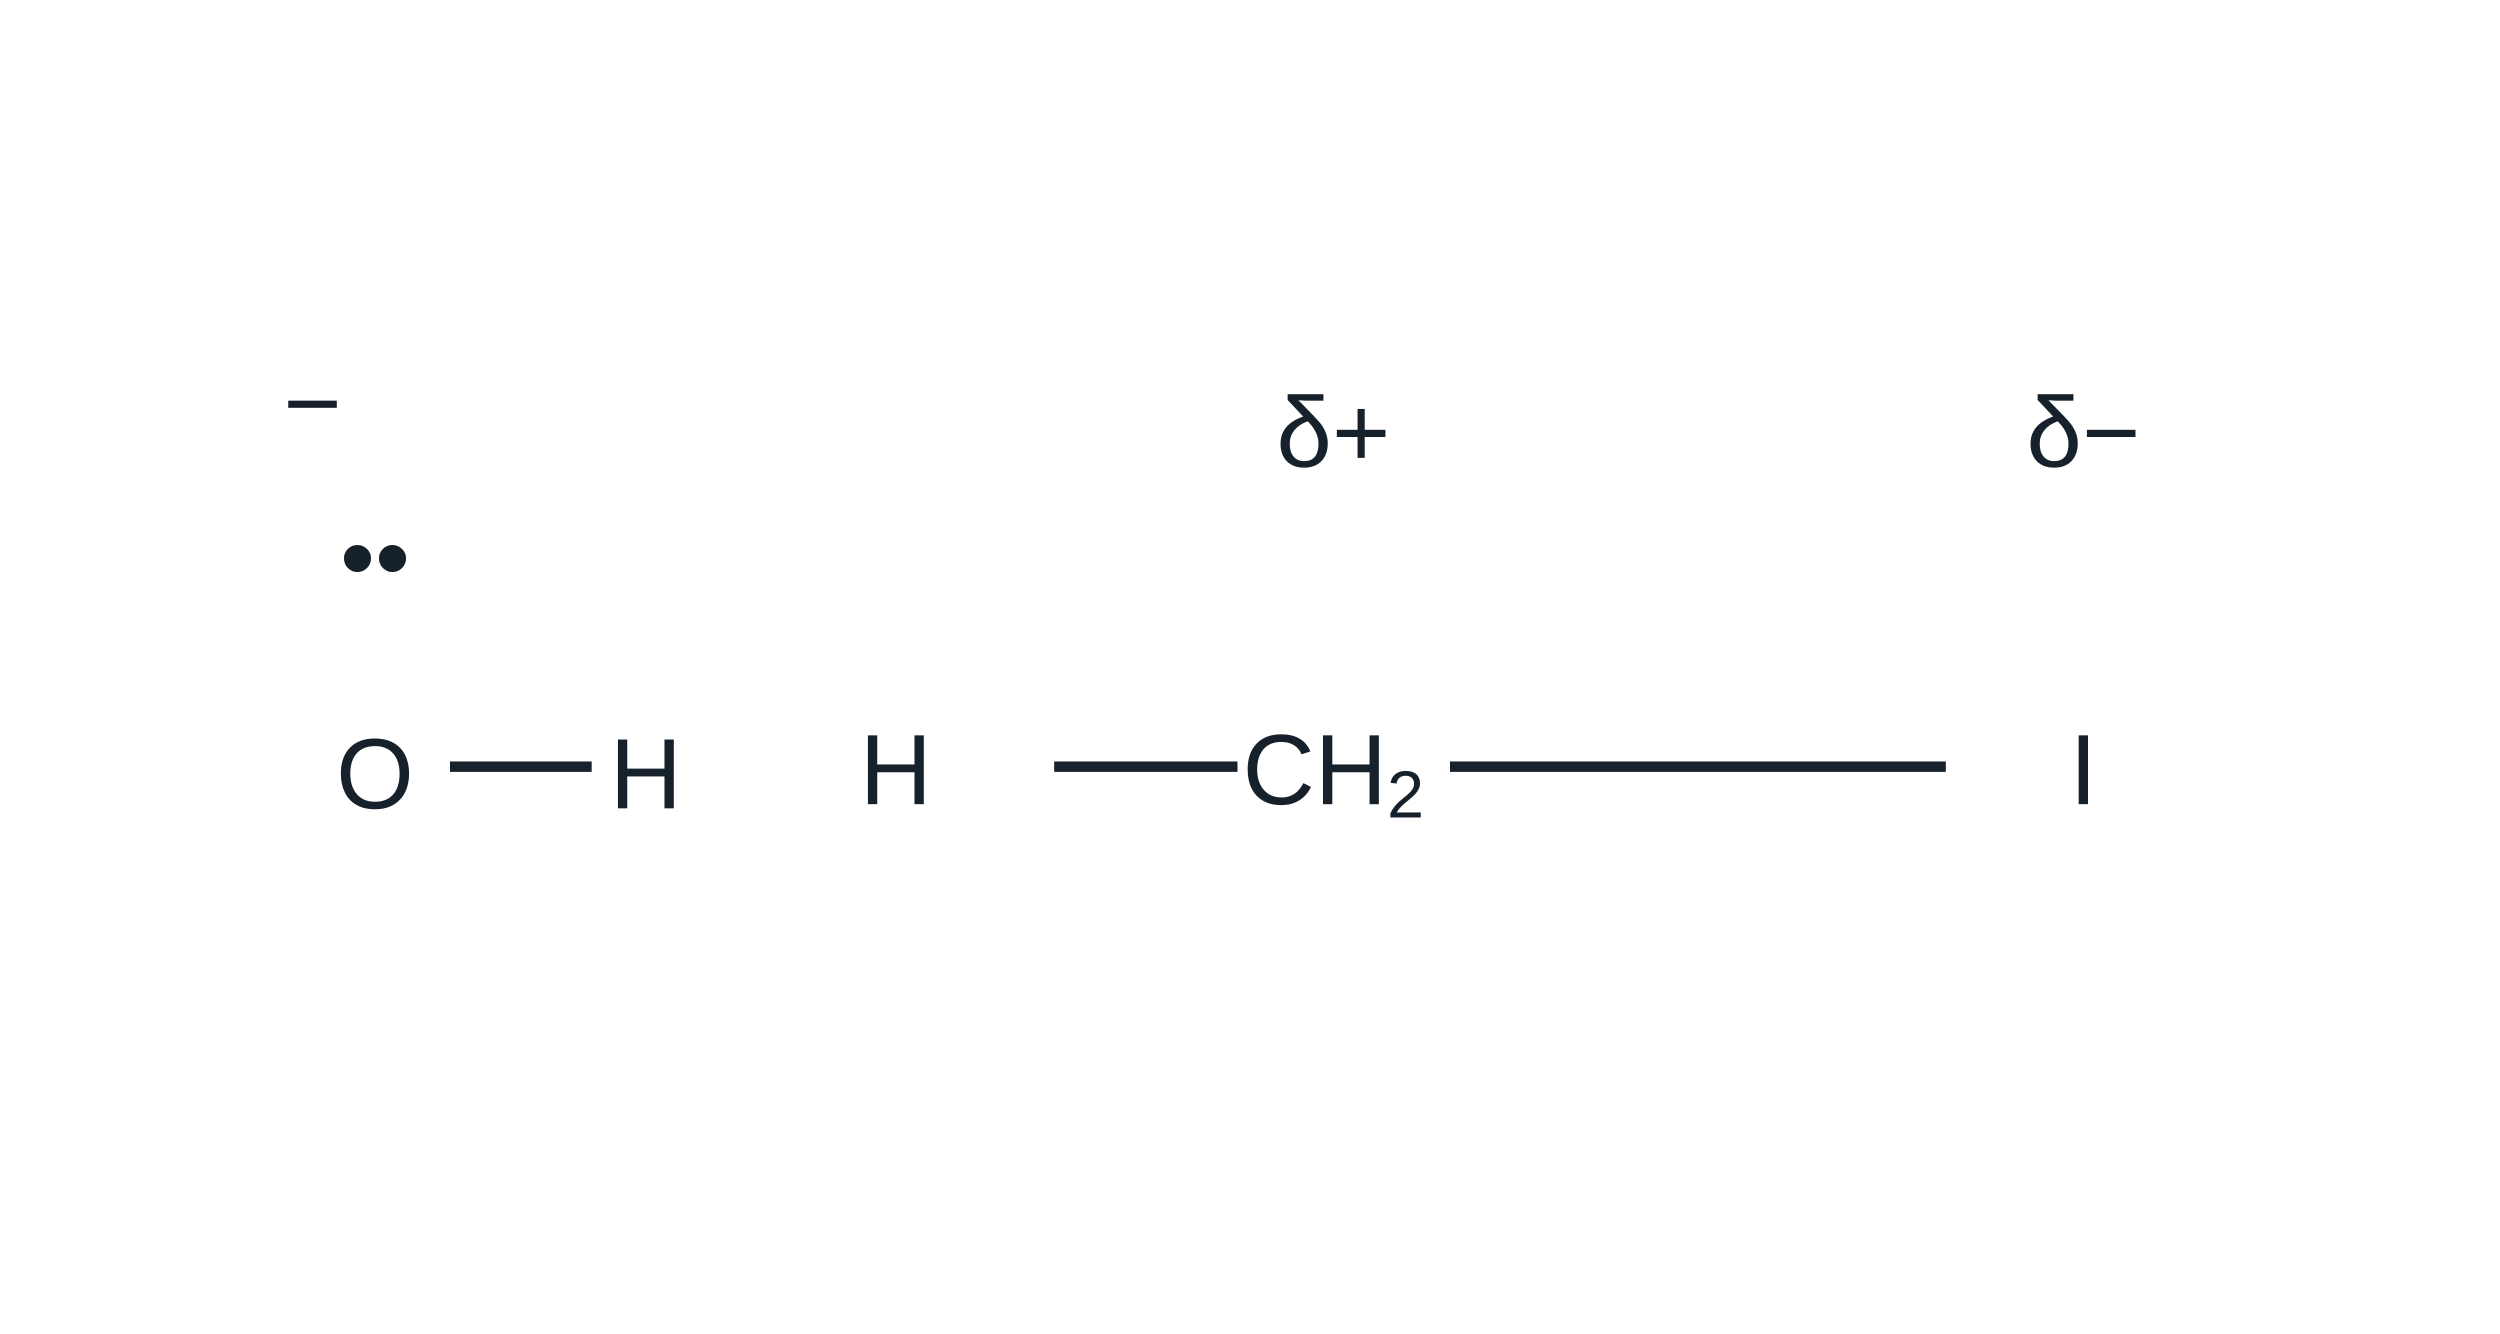
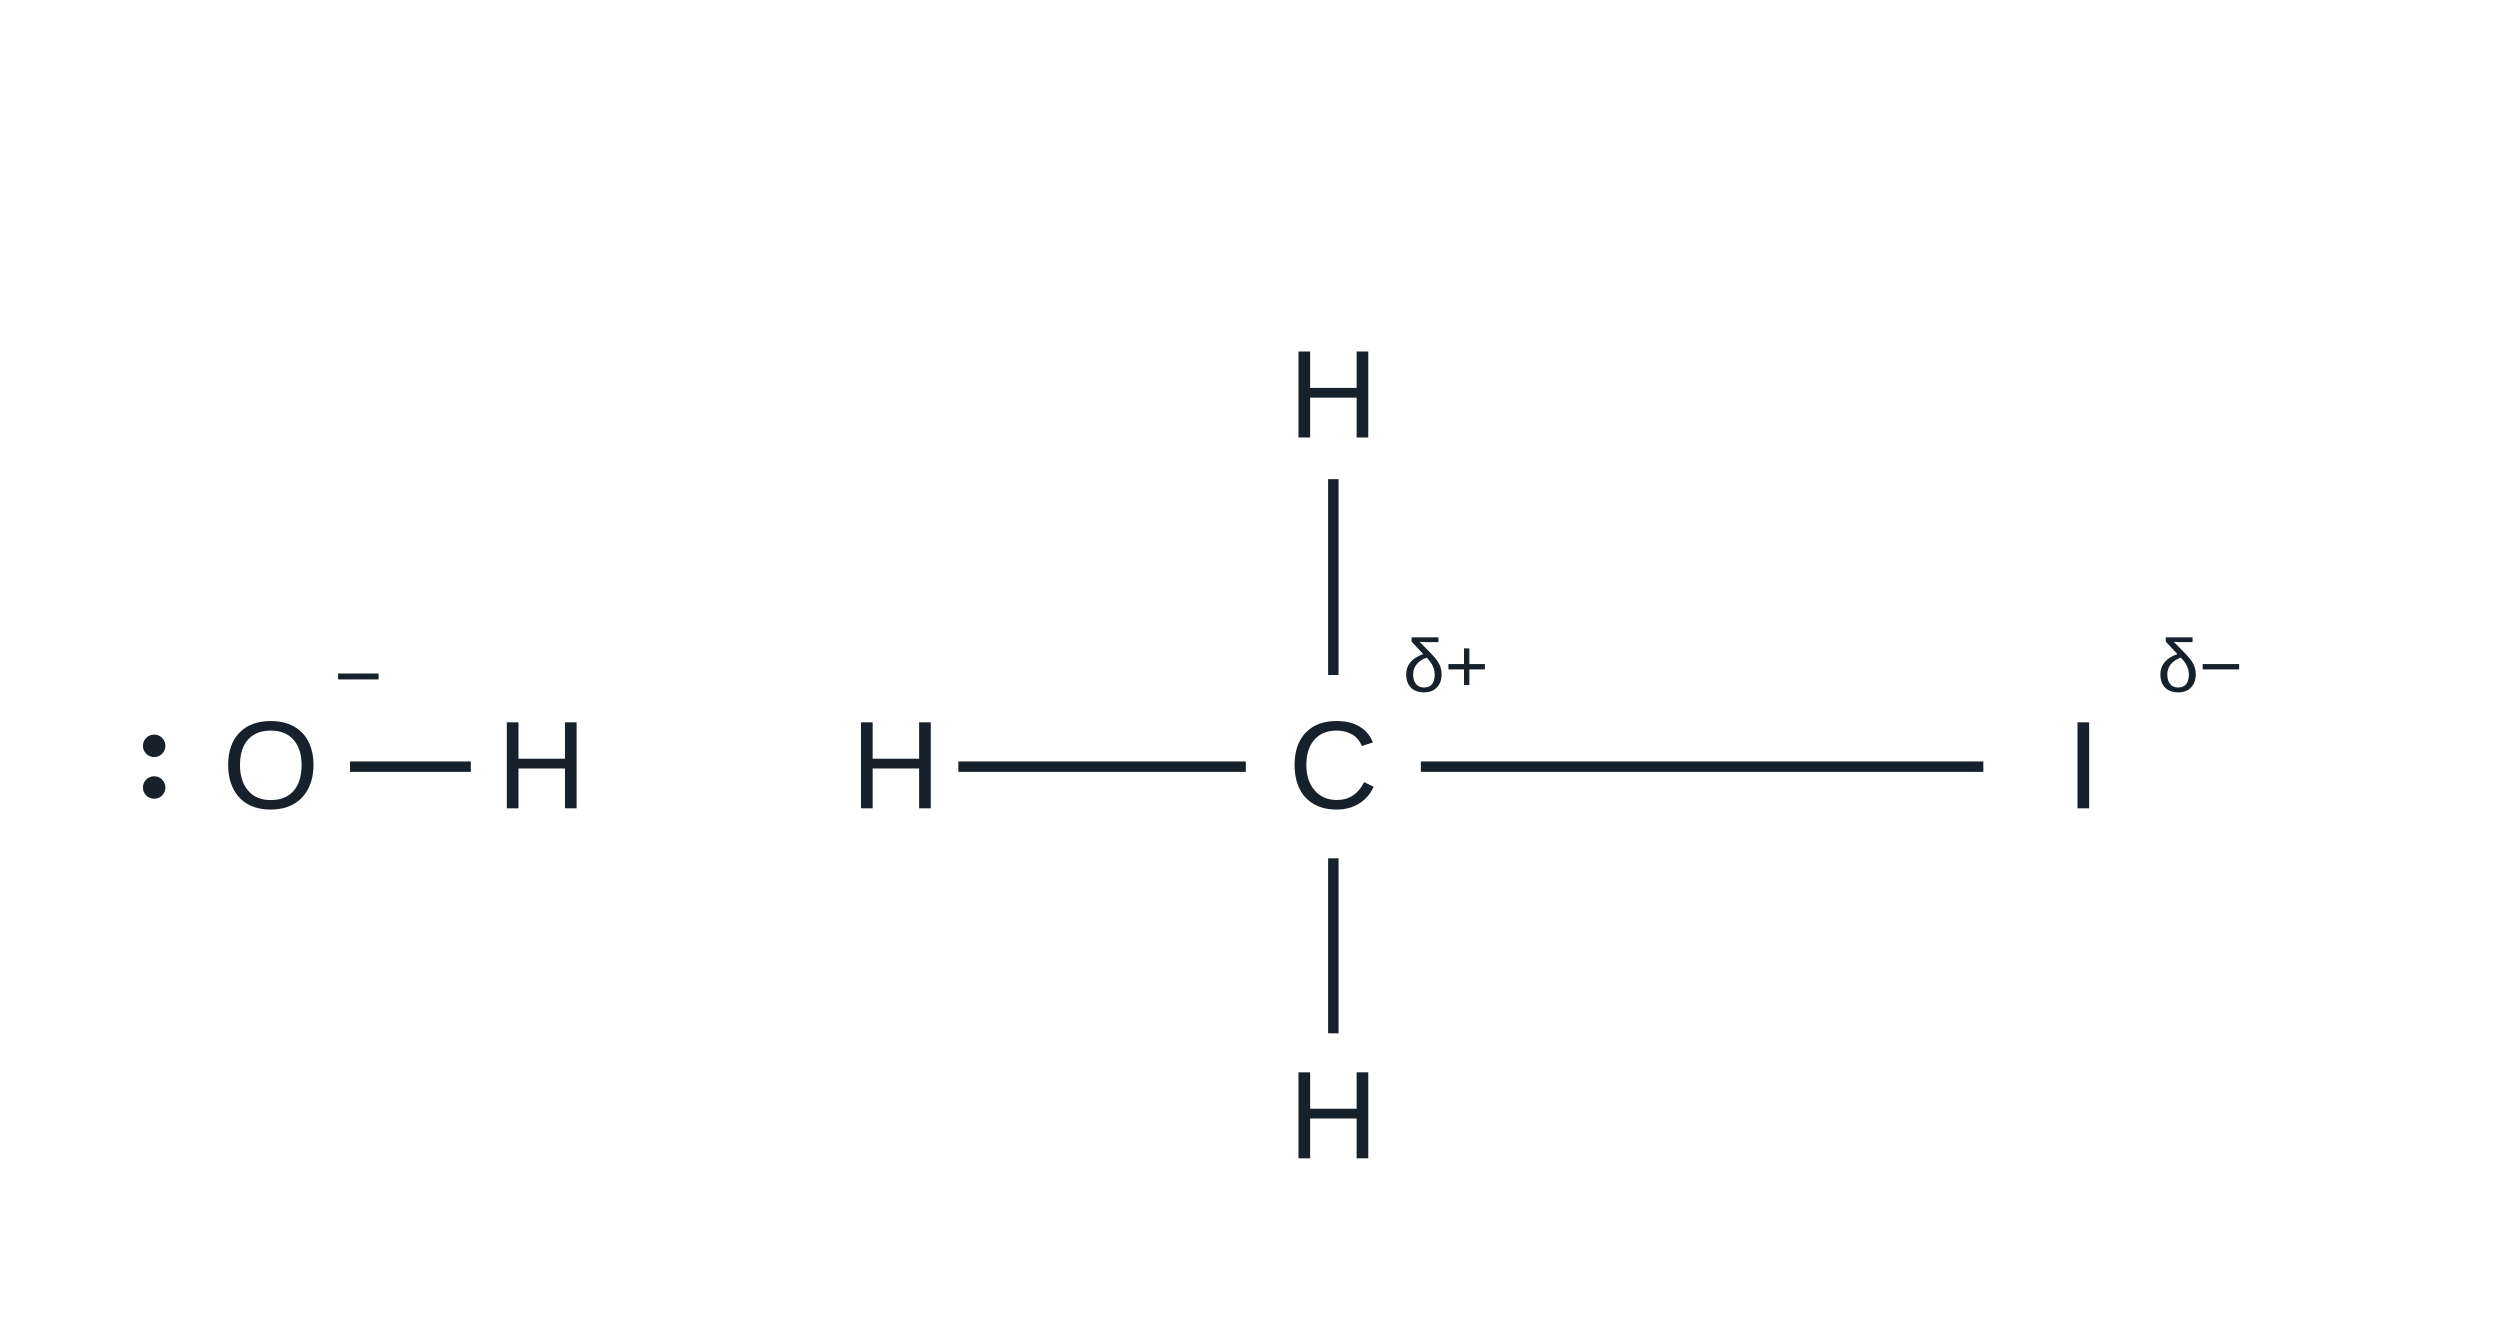
<svg xmlns="http://www.w3.org/2000/svg" viewBox="0 0 600 320" role="img" aria-labelledby="title desc">
  <defs>
-     <marker id="arrowhead" markerWidth="8" markerHeight="8" refX="6" refY="3" orient="auto" markerUnits="strokeWidth">
+     <marker id="arrowhead" markerWidth="8" markerHeight="8" refX="6" refY="3" orient="auto">
      <path d="M0,0 L6,3 L0,6 Z" fill="#0f766e" />
    </marker>
  </defs>
-   <style>text{font:24px Arial,sans-serif;fill:#17212b}line,path.bond{stroke:#17212b;stroke-width:2.5;fill:none}.small{font-size:18px}.curly{stroke:#0f766e;stroke-width:3;fill:none;marker-end:url(#arrowhead)}</style>
-   <text x="90" y="194" text-anchor="middle" class="">O</text>
-   <line x1="108" y1="184" x2="142" y2="184" />
-   <text x="155" y="194" text-anchor="middle" class="">H</text>
-   <text x="75" y="105" text-anchor="middle" class="">−</text>
-   <text x="90" y="142" text-anchor="middle" class="">••</text>
-   <text x="215" y="193" text-anchor="middle" class="">H</text>
-   <line x1="253" y1="184" x2="297" y2="184" />
-   <text x="320" y="193" text-anchor="middle" class="">CH<tspan baseline-shift="sub" font-size="16px">2</tspan>
-   </text>
-   <text x="320" y="112" text-anchor="middle" class="">δ+</text>
-   <line x1="348" y1="184" x2="467" y2="184" />
-   <text x="500" y="193" text-anchor="middle" class="">I</text>
-   <text x="500" y="112" text-anchor="middle" class="">δ−</text>
+   <style>text{font-family:Arial,sans-serif;fill:#17212b}line{stroke:#17212b;stroke-width:2.5}circle{fill:#17212b}.curly{stroke:#0f766e;stroke-width:3;fill:none;marker-end:url(#arrowhead)}</style>
+   <text x="65" y="194" text-anchor="middle" style="font-size:30px">O</text>
+   <line x1="84" y1="184" x2="113" y2="184" />
+   <text x="130" y="194" text-anchor="middle" style="font-size:30px">H</text>
+   <circle cx="37" cy="179" r="2.7" />
+   <circle cx="37" cy="189" r="2.7" />
+   <text x="86" y="169" text-anchor="middle" style="font-size:20px">−</text>
+   <text x="215" y="194" text-anchor="middle" style="font-size:30px">H</text>
+   <line x1="230" y1="184" x2="299" y2="184" />
+   <text x="320" y="194" text-anchor="middle" style="font-size:30px">C</text>
+   <line x1="320" y1="162" x2="320" y2="115" />
+   <text x="320" y="105" text-anchor="middle" style="font-size:30px">H</text>
+   <line x1="320" y1="206" x2="320" y2="248" />
+   <text x="320" y="278" text-anchor="middle" style="font-size:30px">H</text>
+   <line x1="341" y1="184" x2="476" y2="184" />
+   <text x="500" y="194" text-anchor="middle" style="font-size:30px">I</text>
+   <text x="347" y="166" text-anchor="middle" style="font-size:18px">δ+</text>
+   <text x="528" y="166" text-anchor="middle" style="font-size:18px">δ−</text>
</svg>
